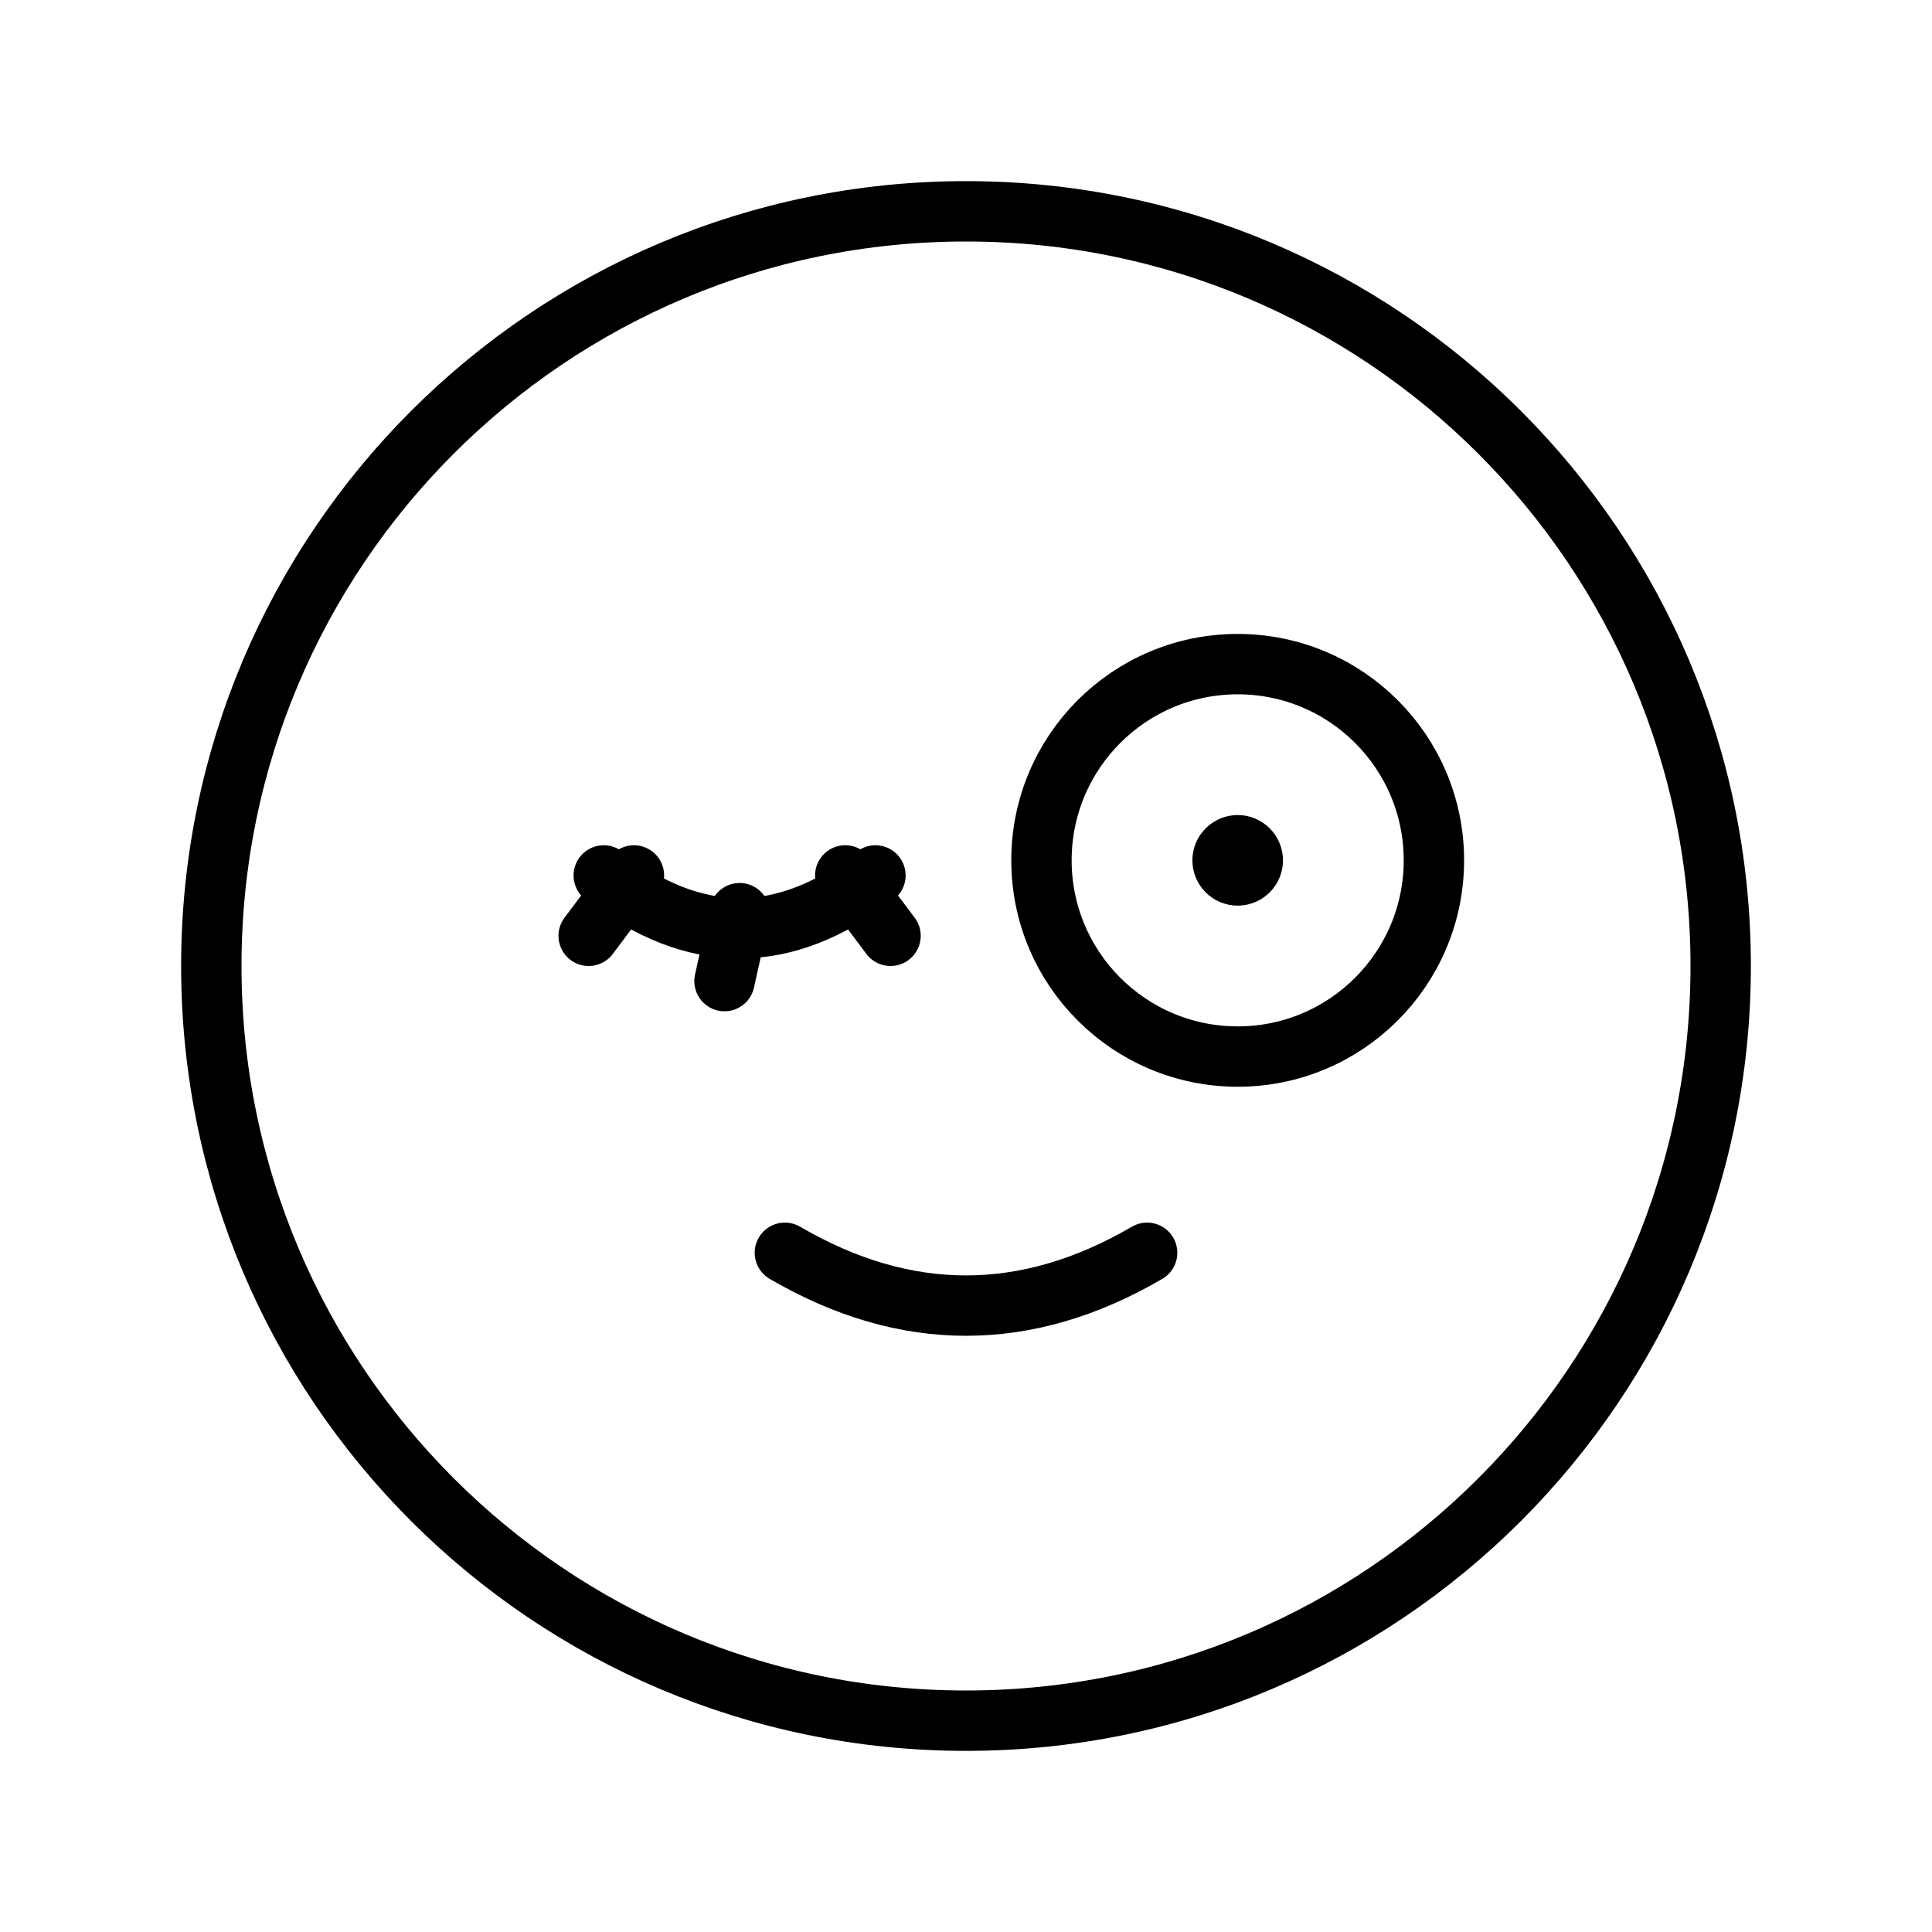
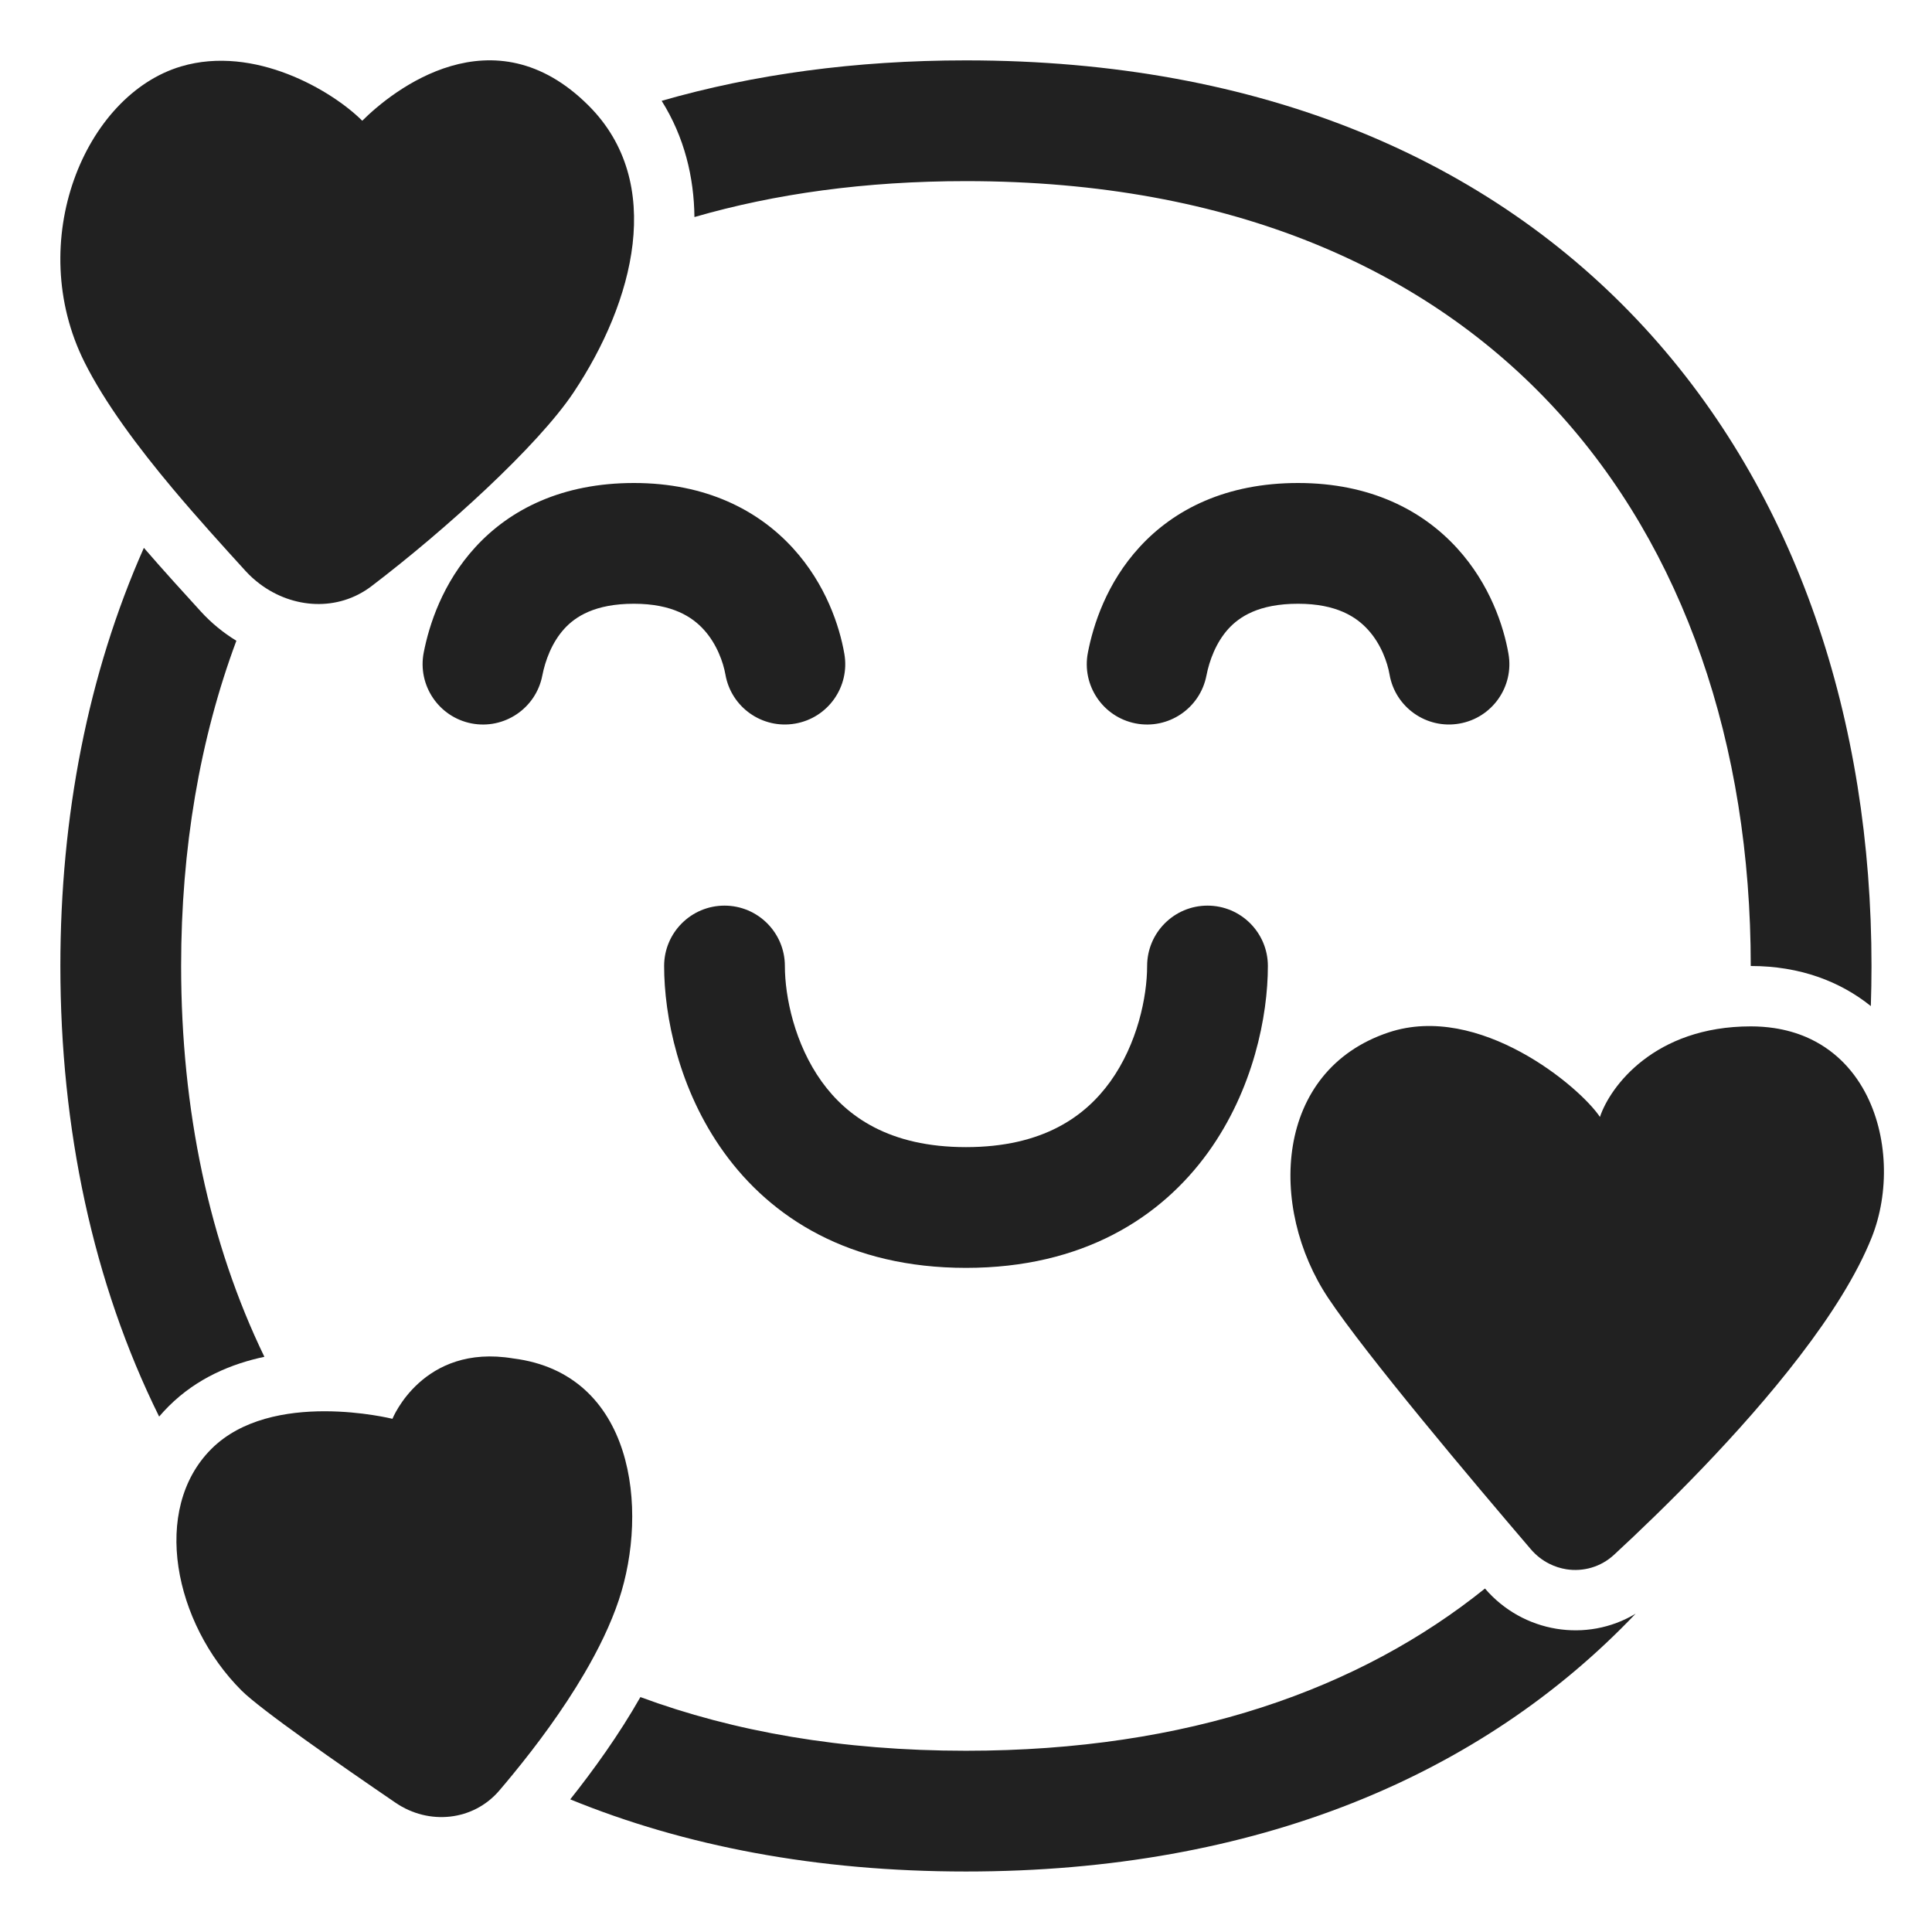
- <svg xmlns="http://www.w3.org/2000/svg" viewBox="0 0 256 256" fill="none" stroke="#000" stroke-width="8" stroke-linecap="round">
-   <circle cx="128" cy="128" r="100" />
-   <path d="M80 116q18 14 36 0M84 116l-6 8M98 121l-2 9M112 116l6 8" />
-   <circle cx="164" cy="114" r="26" />
-   <circle cx="164" cy="114" r="6" fill="#000" stroke-width="0" />
-   <path d="M104 166q24 14 48 0" />
+ <svg xmlns="http://www.w3.org/2000/svg" width="32" height="32" viewBox="0 0 32 32" fill="none">
+   <path d="M6 2C5.5 1.5 4.213 0.74 3 1.1C1.4 1.575 0.4 4 1.4 6C1.738 6.675 2.283 7.404 2.863 8.096C3.267 8.577 3.688 9.041 4.067 9.457C4.141 9.538 4.222 9.611 4.308 9.675C4.852 10.082 5.596 10.133 6.153 9.709C7.384 8.772 8.911 7.383 9.5 6.5C10.5 5 11.025 3.025 9.75 1.75C8.168 0.168 6.5 1.5 6 2Z" fill="#212121" />
+   <path d="M10.959 1.67C11.337 2.272 11.495 2.937 11.502 3.595C12.832 3.21 14.329 3 15.999 3C20.43 3 23.647 4.48 25.763 6.778C27.892 9.089 28.998 12.329 28.998 15.999V16L29 16C29.812 16 30.478 16.255 30.987 16.664C30.994 16.444 30.998 16.222 30.998 15.999C30.998 11.938 29.771 8.178 27.234 5.423C24.685 2.654 20.903 1 15.999 1C14.159 1 12.477 1.233 10.959 1.67Z" fill="#212121" />
+   <path d="M25.664 25.902C25.549 25.845 25.444 25.764 25.355 25.66C24.392 24.534 22.625 22.438 22 21.5C21 20 21.103 17.733 23 17.1C24.5 16.6 26.167 18 26.5 18.5C26.667 18 27.4 17 29 17C29.135 17 29.263 17.01 29.385 17.028C29.578 17.057 29.755 17.108 29.916 17.177C30.354 17.366 30.675 17.69 30.887 18.082C31.277 18.804 31.298 19.755 31 20.5C30.752 21.119 30.321 21.794 29.811 22.459C28.819 23.755 27.532 25.014 26.736 25.75C26.512 25.958 26.22 26.035 25.943 25.992C25.847 25.976 25.753 25.947 25.664 25.902Z" fill="#212121" />
+   <path d="M15.999 28.998C19.681 28.998 22.525 27.976 24.596 26.311C25.222 27.042 26.279 27.216 27.091 26.728C24.544 29.404 20.811 30.998 15.999 30.998C13.524 30.998 11.335 30.576 9.445 29.803C9.826 29.323 10.25 28.737 10.607 28.109C12.151 28.68 13.944 28.998 15.999 28.998Z" fill="#212121" />
+   <path d="M8.504 29.377C8.424 29.475 8.346 29.568 8.271 29.656C7.839 30.162 7.103 30.235 6.553 29.86C5.628 29.229 4.316 28.316 4 28C2.882 26.882 2.5 25 3.5 24C4.5 23 6.5 23.5 6.5 23.5C6.5 23.5 7 22.25 8.5 22.5C10.5 22.75 10.75 25 10.25 26.5C10.115 26.905 9.912 27.32 9.676 27.722C9.32 28.329 8.889 28.907 8.504 29.377Z" fill="#212121" />
+   <path d="M4.379 22.473C3.84 22.587 3.263 22.823 2.793 23.293C2.738 23.348 2.685 23.405 2.636 23.463C1.537 21.243 1 18.687 1 15.999C1 13.526 1.455 11.165 2.383 9.074C2.715 9.458 3.042 9.816 3.329 10.131C3.501 10.319 3.699 10.481 3.915 10.613C3.309 12.239 3 14.059 3 15.999C3 18.385 3.467 20.588 4.379 22.473Z" fill="#212121" />
+   <path d="M8.982 11.191C9.03 10.944 9.14 10.64 9.349 10.412C9.528 10.217 9.847 10 10.5 10C11.142 10 11.469 10.222 11.657 10.429C11.875 10.668 11.98 10.974 12.015 11.171C12.109 11.715 12.627 12.08 13.171 11.985C13.715 11.891 14.08 11.373 13.985 10.829C13.906 10.374 13.68 9.679 13.136 9.082C12.562 8.452 11.695 8 10.5 8C9.316 8 8.453 8.431 7.876 9.06C7.328 9.656 7.107 10.353 7.018 10.809C6.913 11.351 7.267 11.876 7.809 11.982C8.351 12.087 8.876 11.733 8.982 11.191Z" fill="#212121" />
+   <path d="M19.982 11.191C20.03 10.944 20.14 10.64 20.349 10.412C20.529 10.217 20.847 10 21.5 10C22.142 10 22.469 10.222 22.657 10.429C22.876 10.668 22.981 10.974 23.015 11.171C23.109 11.715 23.627 12.08 24.171 11.985C24.715 11.891 25.08 11.373 24.985 10.829C24.906 10.374 24.68 9.679 24.136 9.082C23.562 8.452 22.696 8 21.5 8C20.316 8 19.453 8.431 18.876 9.06C18.328 9.656 18.107 10.353 18.019 10.809C17.913 11.351 18.267 11.876 18.809 11.982C19.351 12.087 19.876 11.733 19.982 11.191Z" fill="#212121" />
+   <path d="M13 16C13 15.448 12.552 15 12 15C11.448 15 11 15.448 11 16C11 16.827 11.24 18.044 11.989 19.084C12.774 20.175 14.074 21 16 21C17.926 21 19.226 20.175 20.012 19.084C20.76 18.044 21 16.827 21 16C21 15.448 20.552 15 20 15C19.448 15 19 15.448 19 16C19 16.507 18.84 17.289 18.389 17.916C17.974 18.491 17.274 19 16 19C14.726 19 14.026 18.491 13.611 17.916C13.16 17.289 13 16.507 13 16Z" fill="#212121" />
</svg>
